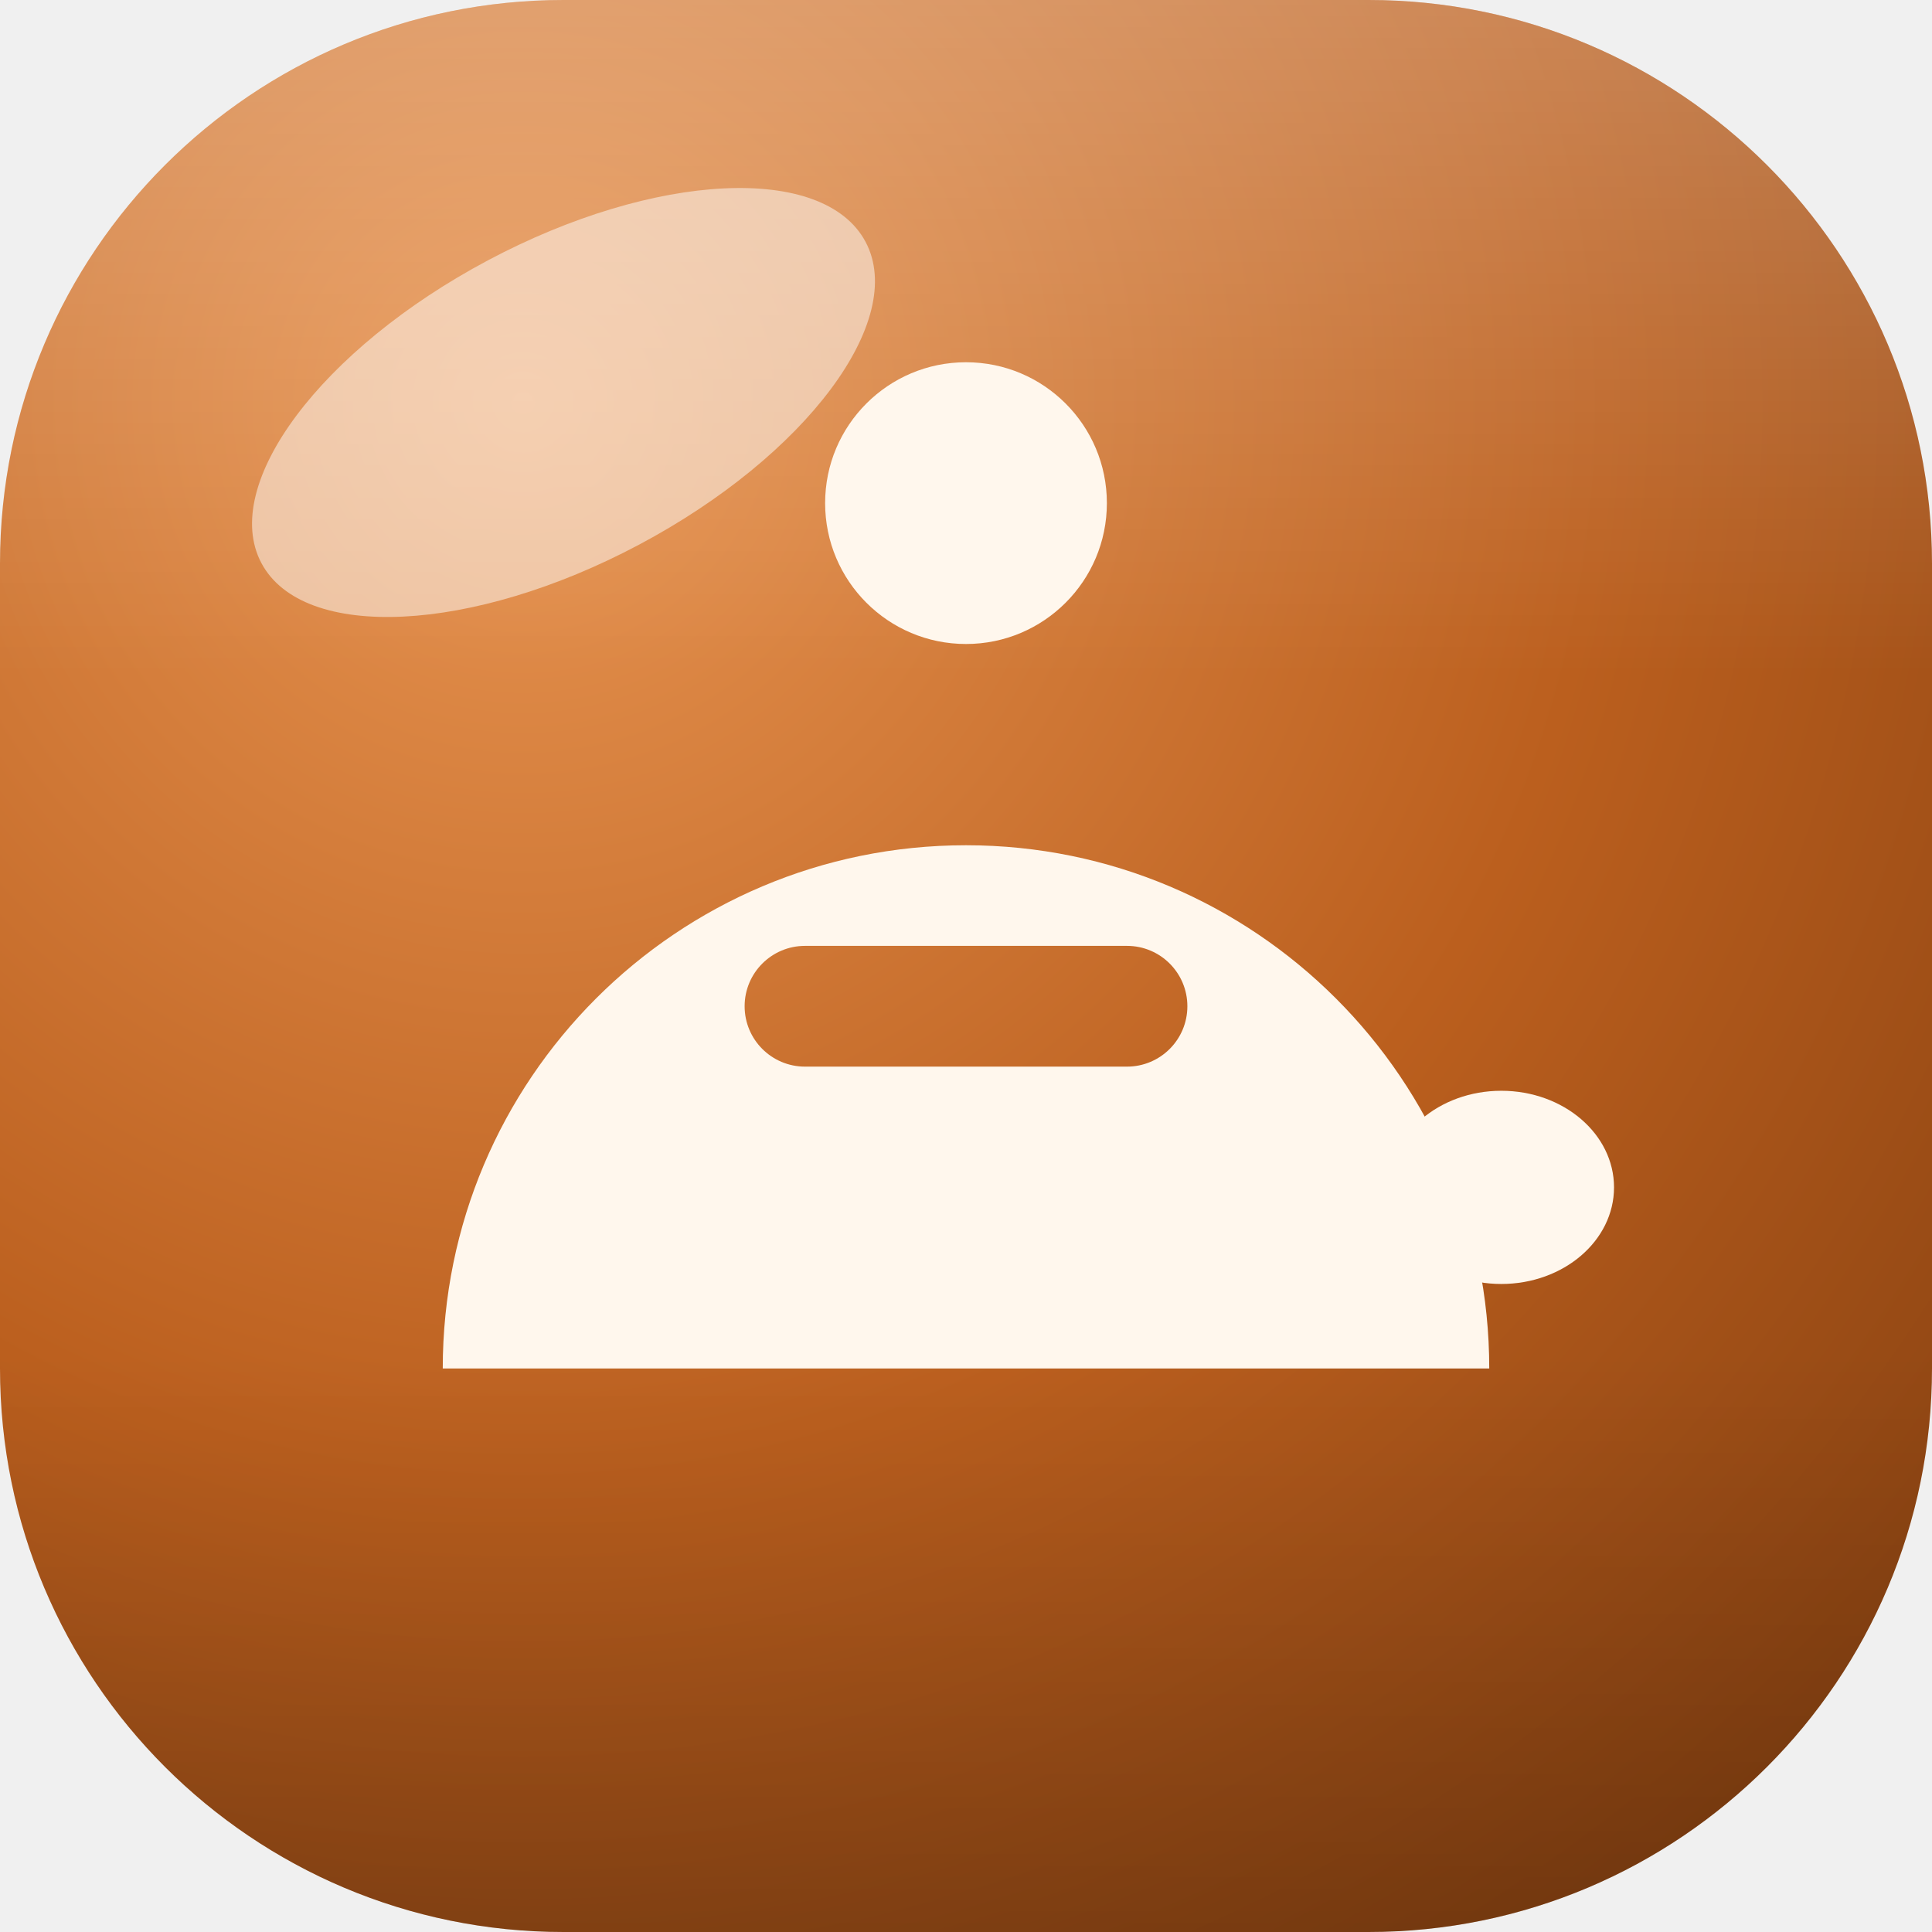
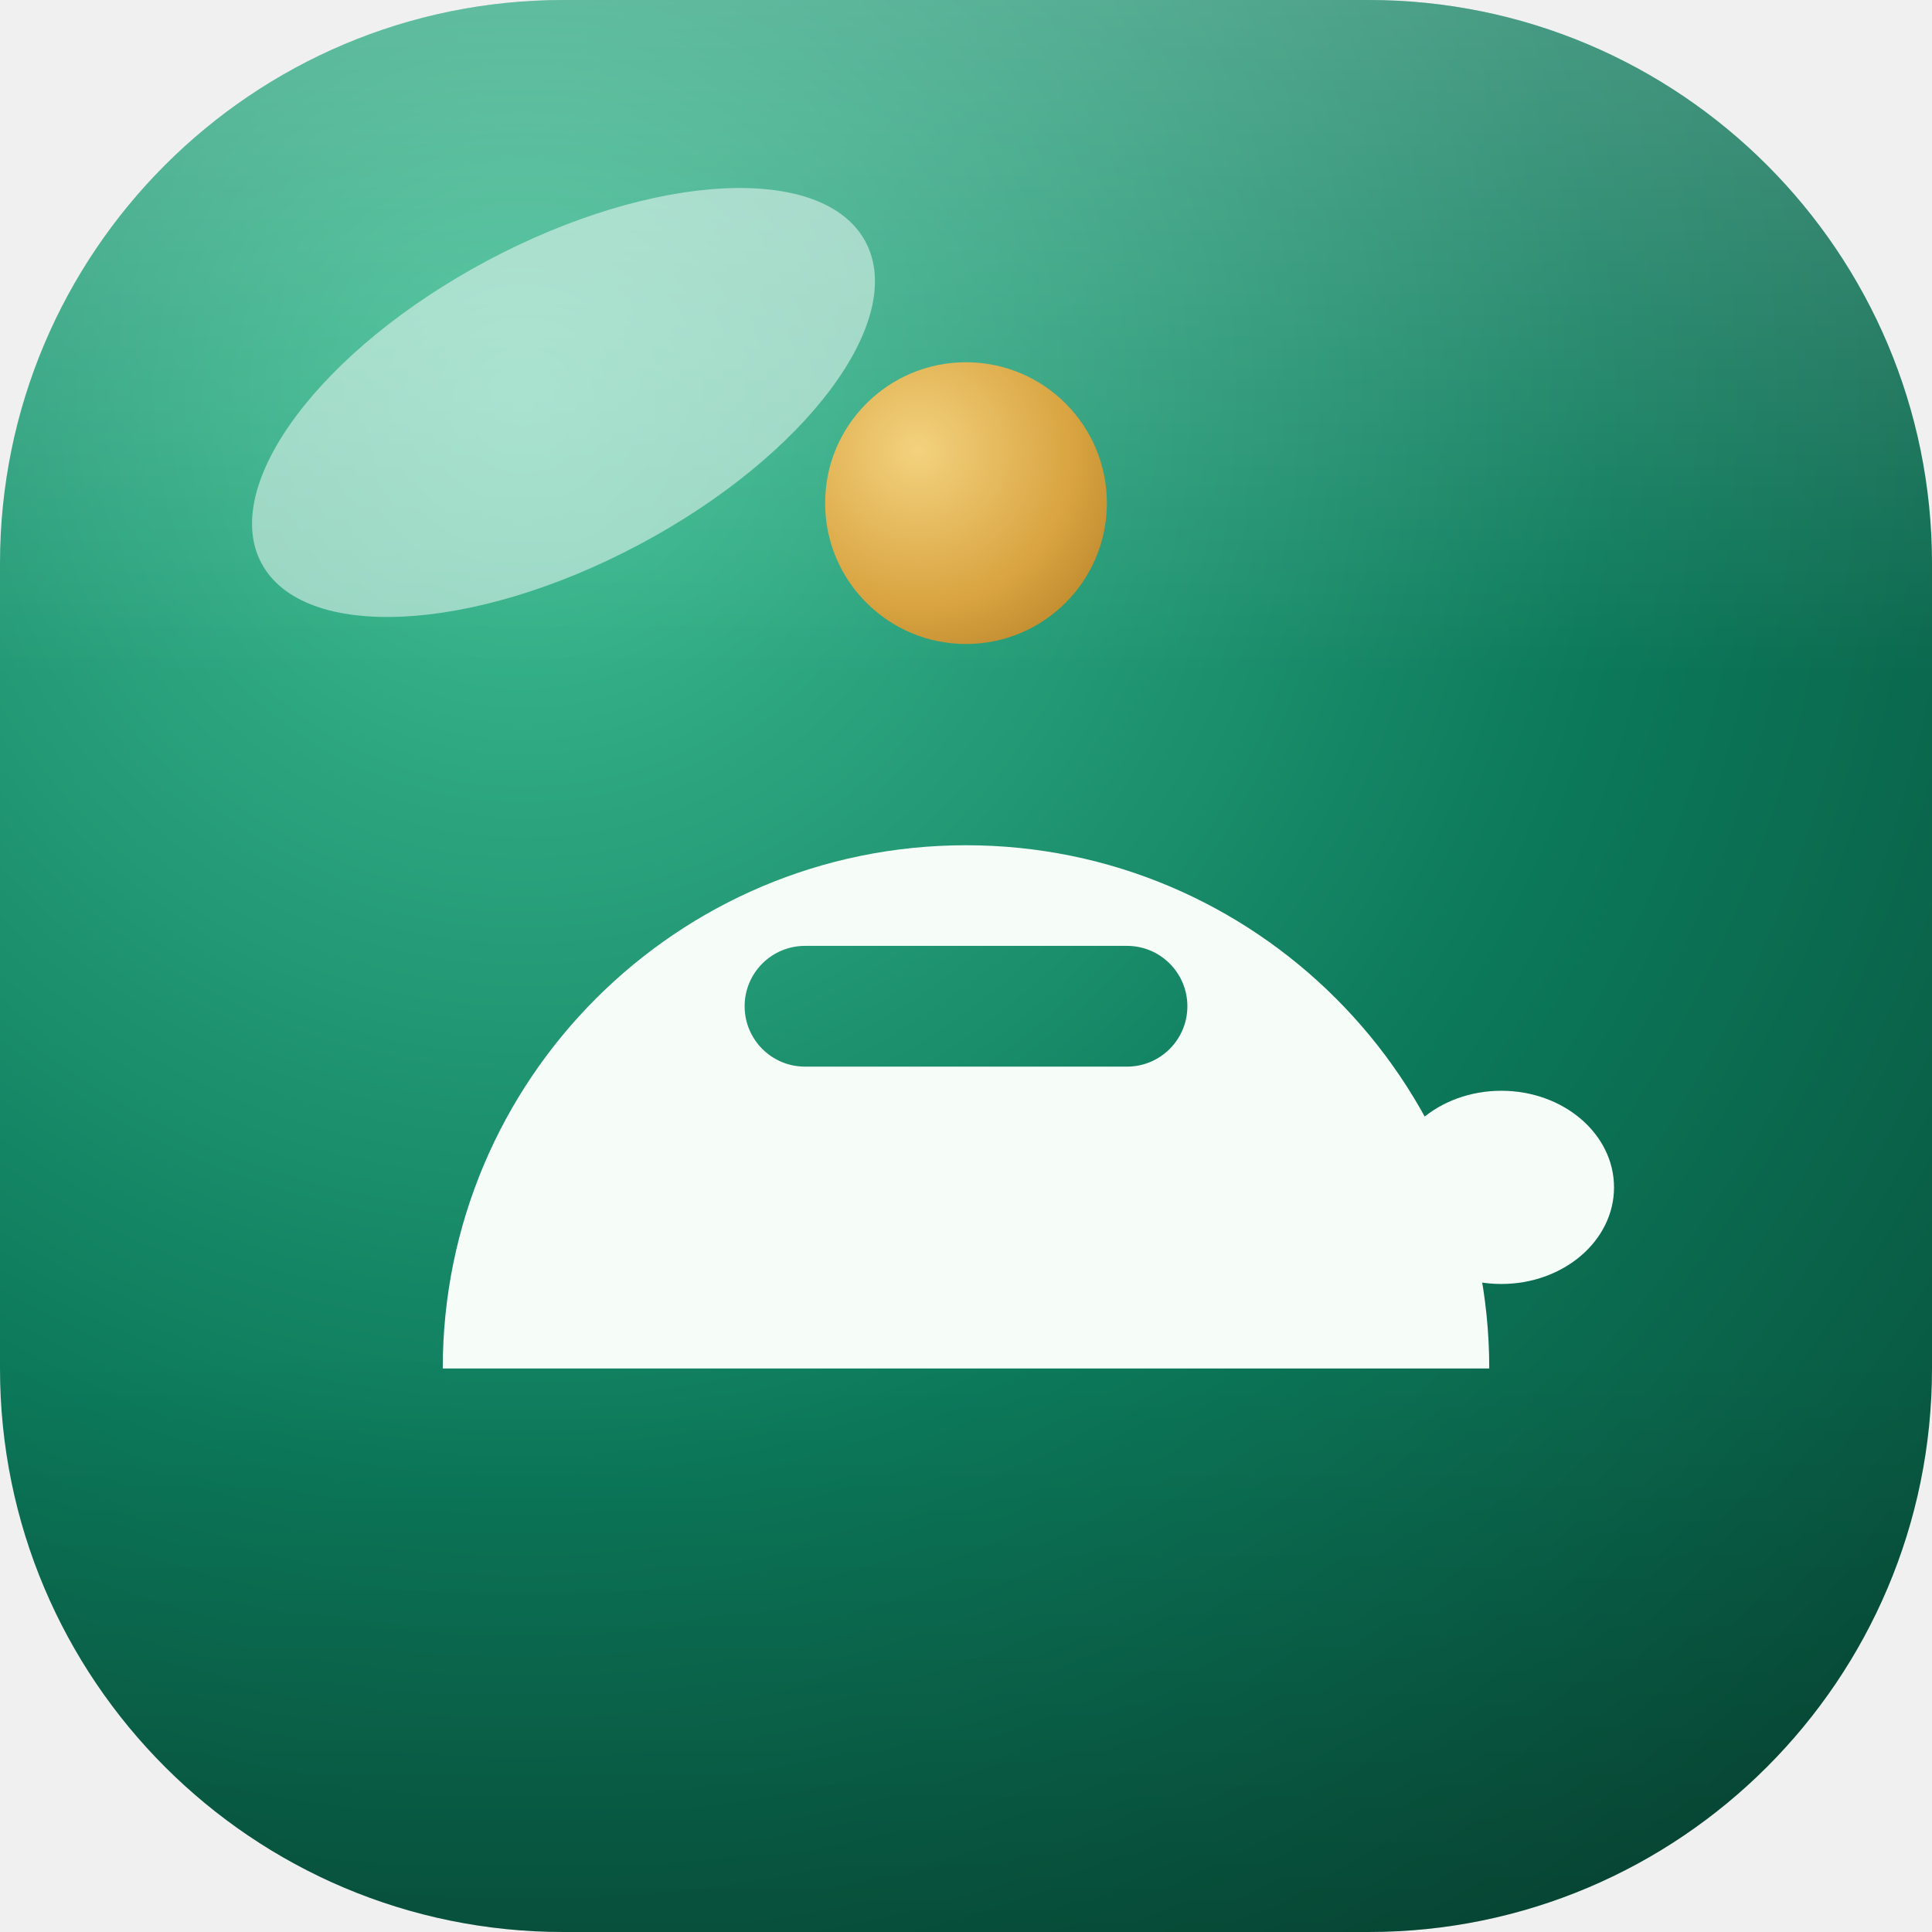
<svg xmlns="http://www.w3.org/2000/svg" width="48" height="48" viewBox="0 0 48 48">
  <defs>
    <radialGradient id="cel-tile" gradientUnits="userSpaceOnUse" cx="13" cy="10" r="56">
-       <stop offset="0" stop-color="#e89552" />
-       <stop offset=".48" stop-color="#bb5f1e" />
-       <stop offset="1" stop-color="#74360c" />
+       <stop offset="0" stop-color="#3fbf94" />
+       <stop offset=".48" stop-color="#0c7a5b" />
+       <stop offset="1" stop-color="#06402f" />
    </radialGradient>
    <linearGradient id="cel-depth" x1="0" y1="0" x2="0" y2="1">
      <stop offset="0" stop-color="#fff" stop-opacity=".25" />
      <stop offset=".35" stop-color="#fff" stop-opacity="0" />
      <stop offset=".7" stop-color="#000" stop-opacity="0" />
      <stop offset="1" stop-color="#000" stop-opacity=".2" />
    </linearGradient>
+     <radialGradient id="cel-coin" gradientUnits="userSpaceOnUse" cx="22.8" cy="11.2" r="7">
+       <stop offset="0" stop-color="#f3d27e" />
+       <stop offset=".55" stop-color="#d9a441" />
+       <stop offset="1" stop-color="#a9761f" />
+     </radialGradient>
  </defs>
  <rect width="48" height="48" rx="14" fill="url(#cel-tile)" />
  <rect width="48" height="48" rx="14" fill="url(#cel-depth)" />
  <ellipse cx="14" cy="10" rx="8.5" ry="4" fill="#fff" opacity=".5" transform="rotate(-28 14 10)" />
-   <g fill="#fff7ed">
-     <circle cx="24" cy="12.5" r="3.5" />
+   <g fill="#f6fdf9">
    <path d="M11 34a13 13 0 0 1 26 0Z" />
    <ellipse cx="37.3" cy="29.5" rx="2.8" ry="2.4" />
  </g>
+   <circle cx="24" cy="12.5" r="3.5" fill="url(#cel-coin)" />
  <rect x="18.5" y="23.5" width="11" height="3" rx="1.5" fill="url(#cel-tile)" />
</svg>
